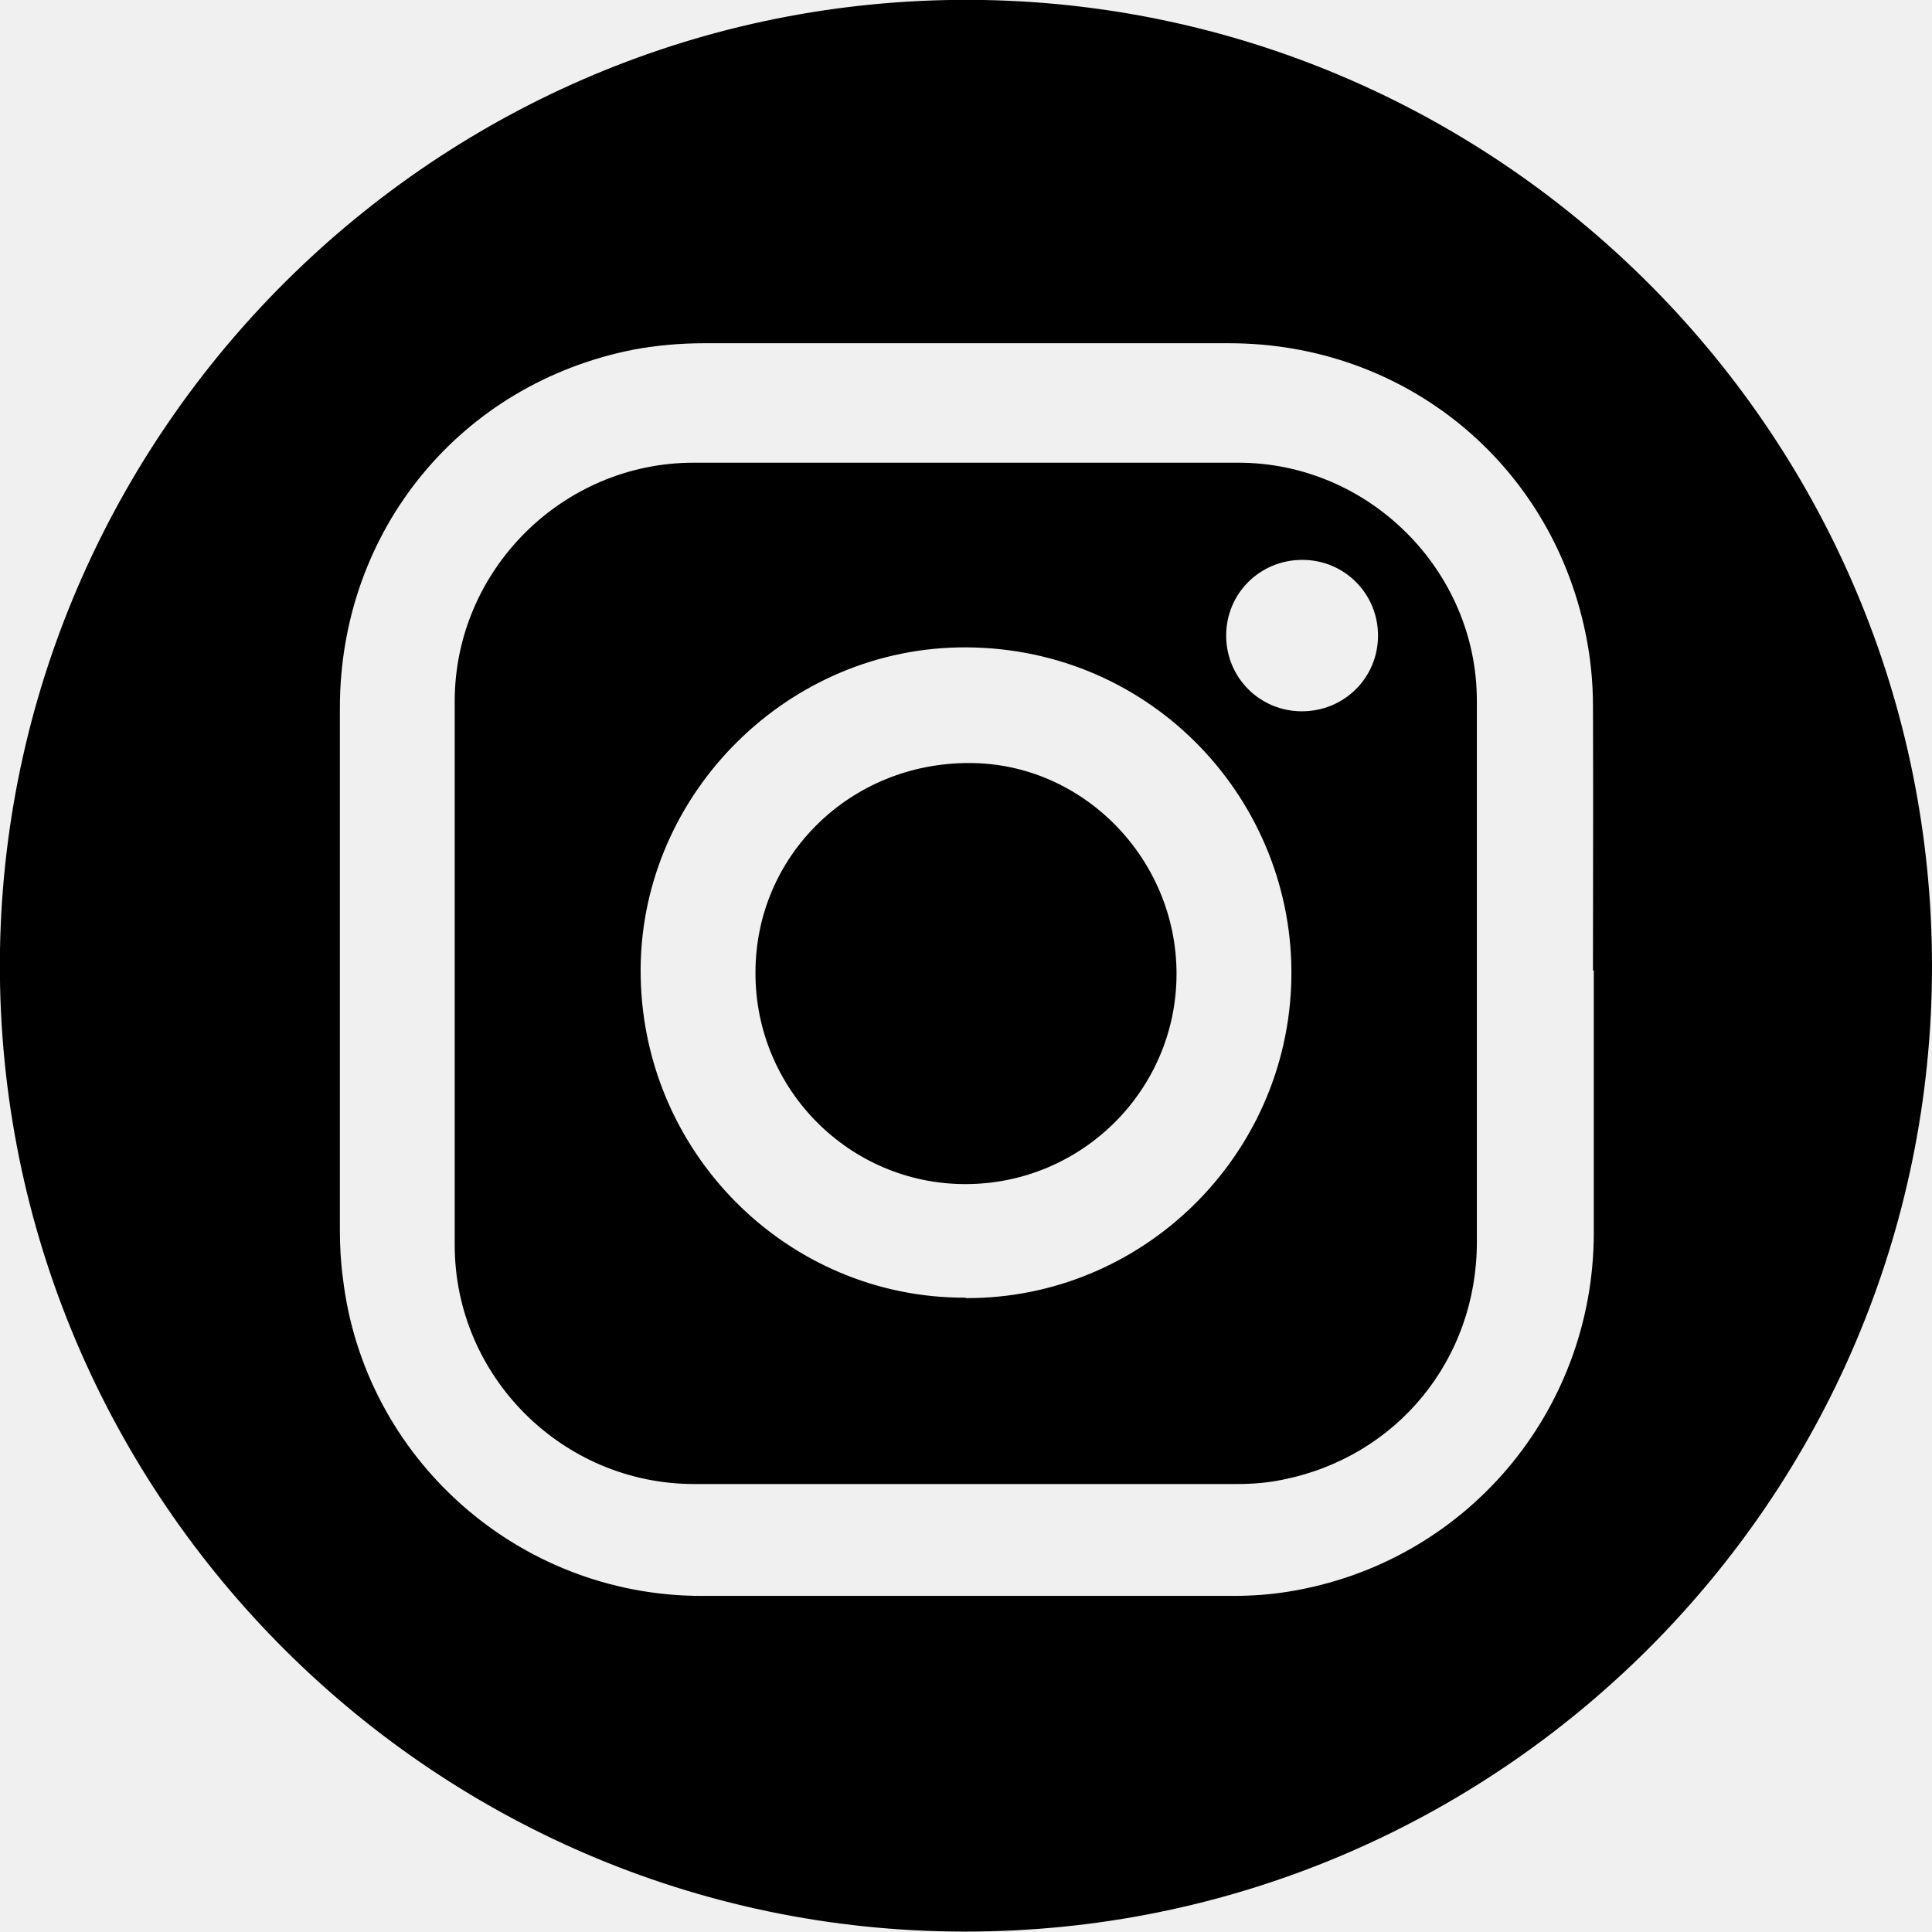
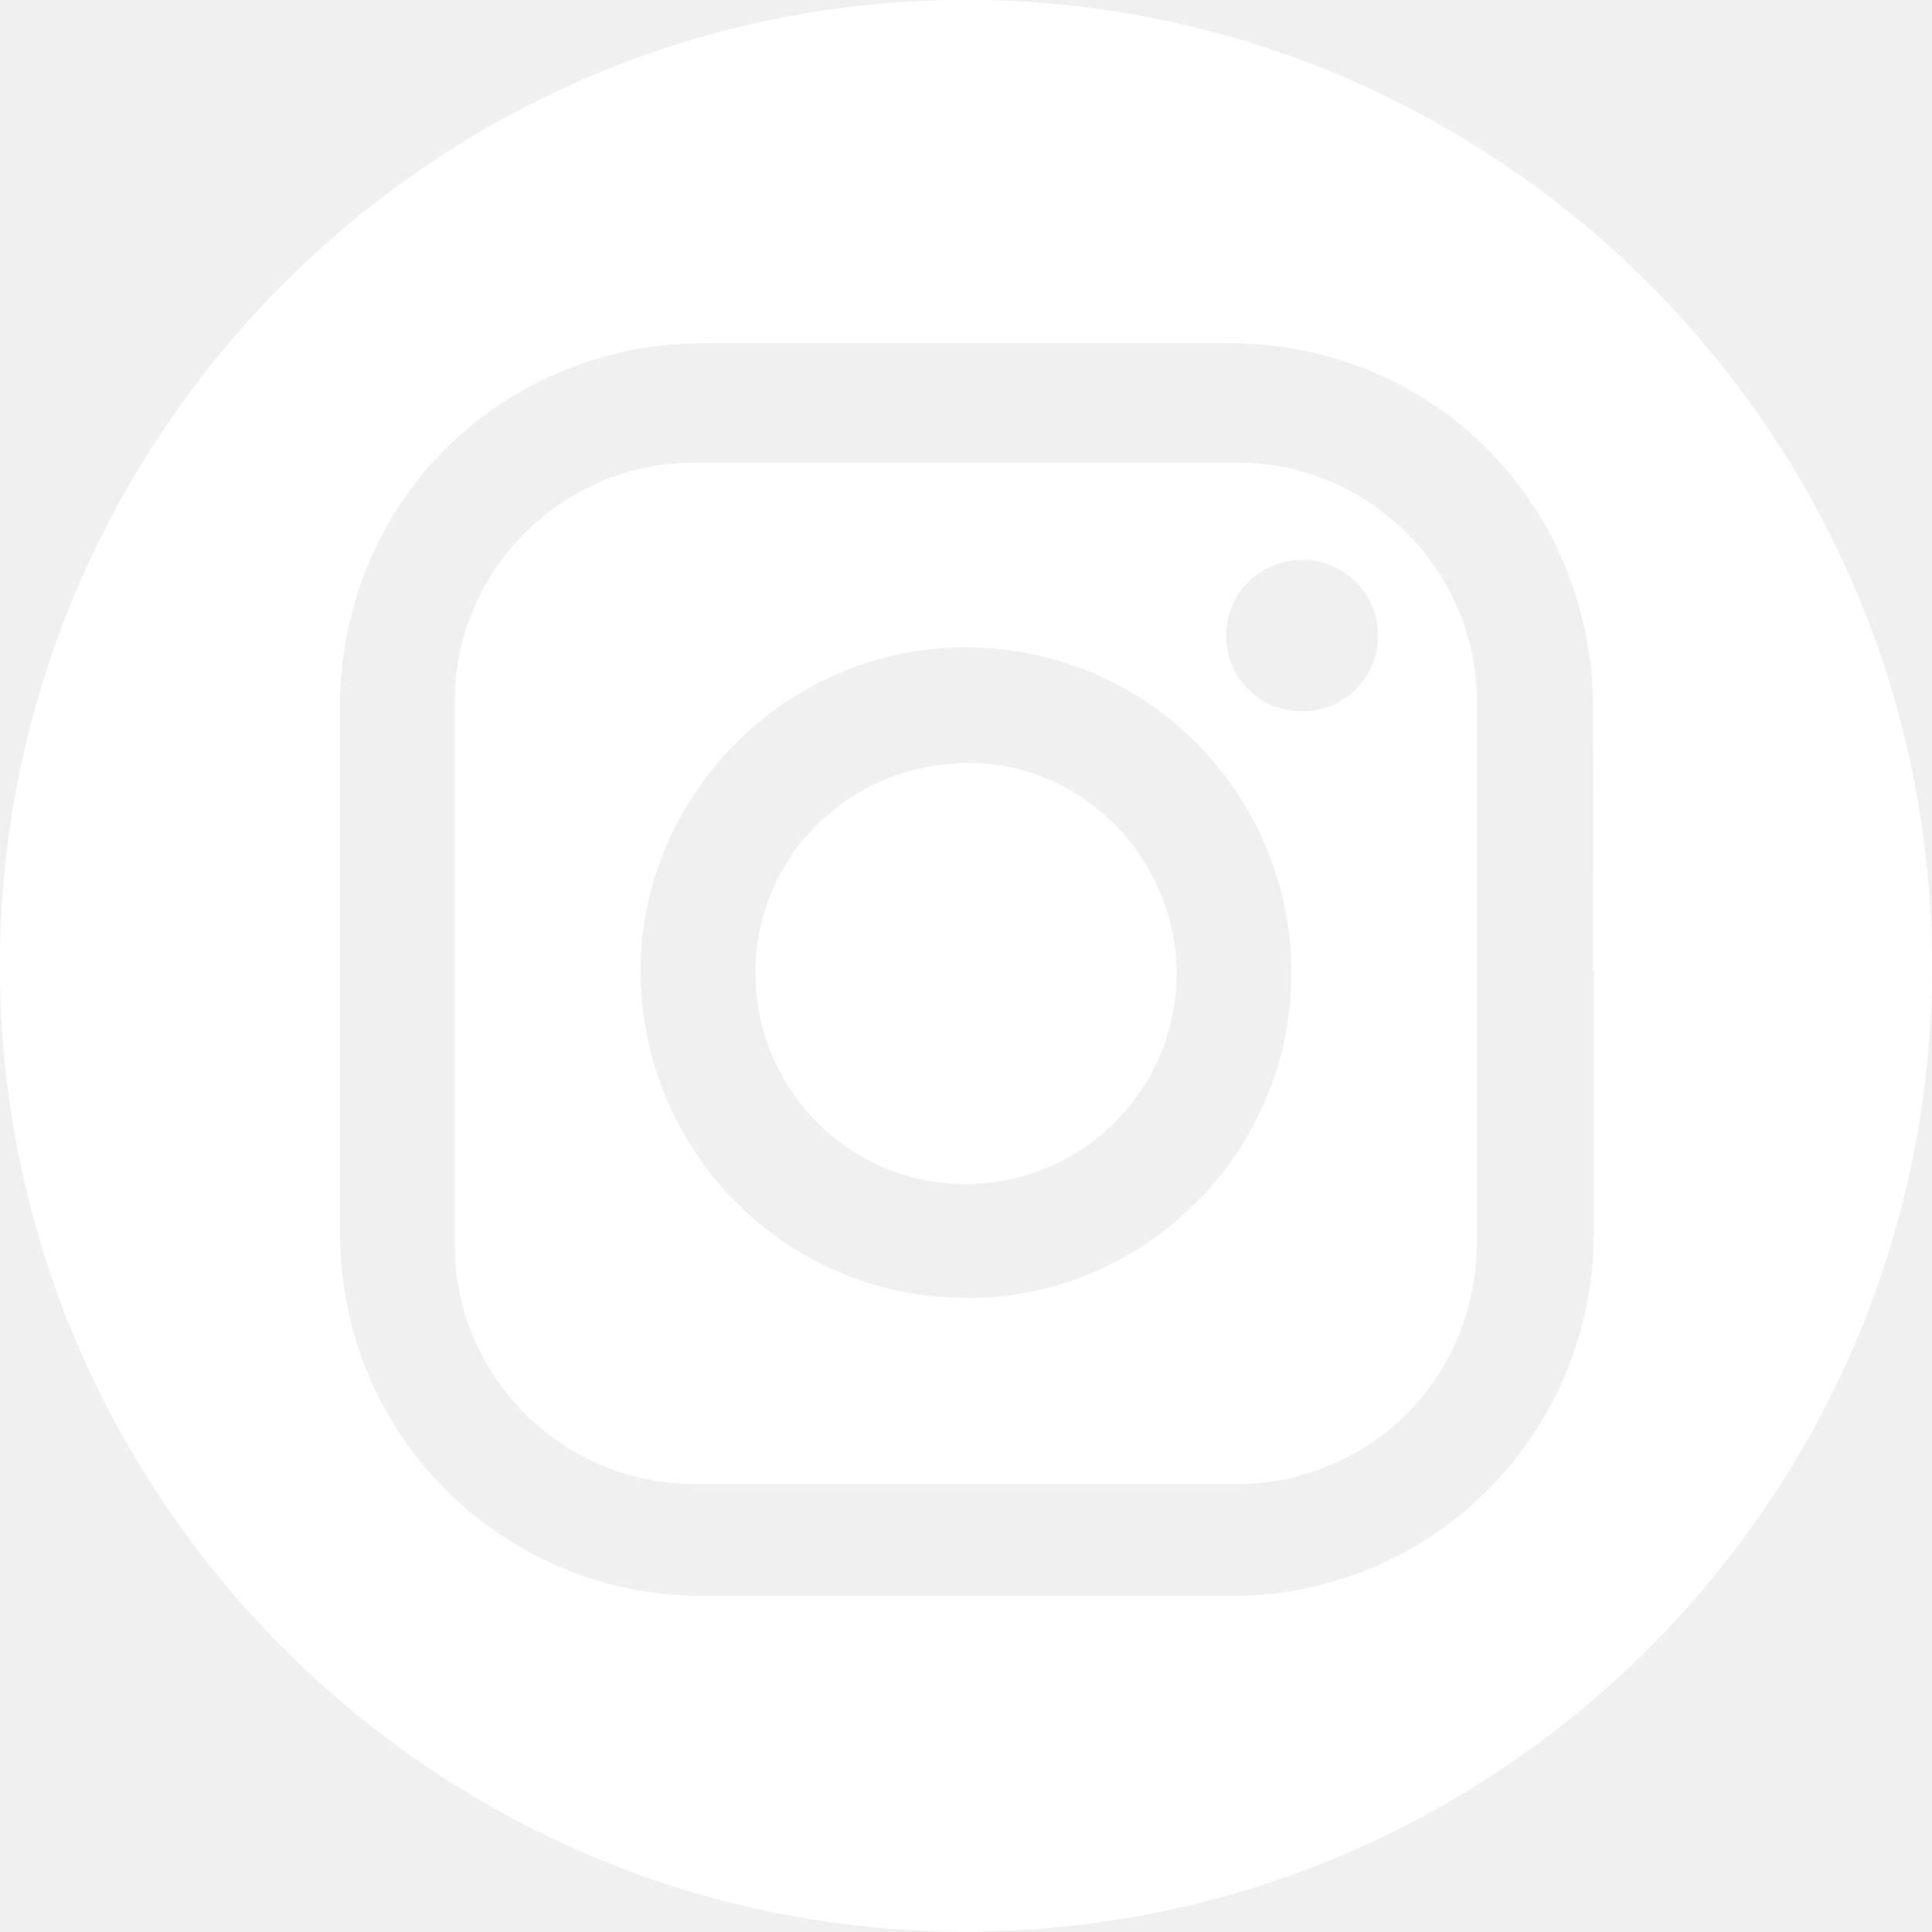
<svg xmlns="http://www.w3.org/2000/svg" id="Layer_2" viewBox="0 0 45.93 45.93">
  <defs>
-     <style>.cls-1{fill:#000;stroke-width:0px;}</style>
+     <style>.cls-1{fill:#fff;stroke-width:0px;}</style>
  </defs>
  <g id="Footer">
    <path class="cls-1" d="m45.93,22.97c0,12.67-10.33,22.97-23.01,22.95C10.15,45.91-.21,35.37,0,22.57.22,10.01,10.64-.22,23.38,0c12.41.22,22.55,10.4,22.55,22.97Zm-8.06.11c0-2.1.01-4.2,0-6.3,0-.58-.06-1.17-.18-1.74-.84-4.06-4.32-6.88-8.47-6.88-4.16,0-8.33,0-12.49,0-.55,0-1.12.05-1.66.15-4.13.81-6.99,4.31-6.99,8.52,0,4.14,0,8.28,0,12.41,0,.38.02.76.07,1.13.5,4.3,4.17,7.56,8.51,7.57,4.22,0,8.44,0,12.65,0,.44,0,.88-.03,1.31-.1,4.2-.67,7.26-4.26,7.27-8.52,0-2.09,0-4.17,0-6.26Z" />
    <path class="cls-1" d="m35.11,23.13c0,2.13,0,4.26,0,6.4,0,2.79-1.9,5.11-4.63,5.65-.34.07-.7.1-1.05.1-4.31,0-8.62,0-12.93,0-3.13,0-5.69-2.56-5.69-5.68,0-4.31,0-8.62,0-12.93,0-3.11,2.56-5.67,5.68-5.67,4.32,0,8.63,0,12.95,0,3.1,0,5.67,2.56,5.67,5.66,0,2.16,0,4.32,0,6.48Zm-12.15,7.73c4.18.02,7.66-3.36,7.74-7.59.08-4.21-3.28-7.86-7.73-7.88-4.22-.02-7.71,3.46-7.74,7.63-.03,4.35,3.48,7.85,7.73,7.83Zm8-17.55c-1.01,0-1.81.8-1.81,1.8,0,1,.8,1.8,1.8,1.8,1.01,0,1.81-.8,1.81-1.8,0-1-.8-1.8-1.8-1.8Z" />
    <path class="cls-1" d="m27.97,23.15c0,2.76-2.25,5-5.02,5-2.76,0-5-2.26-4.99-5.03,0-2.78,2.26-4.99,5.09-4.98,2.69,0,4.92,2.27,4.92,5.01Z" />
  </g>
</svg>
